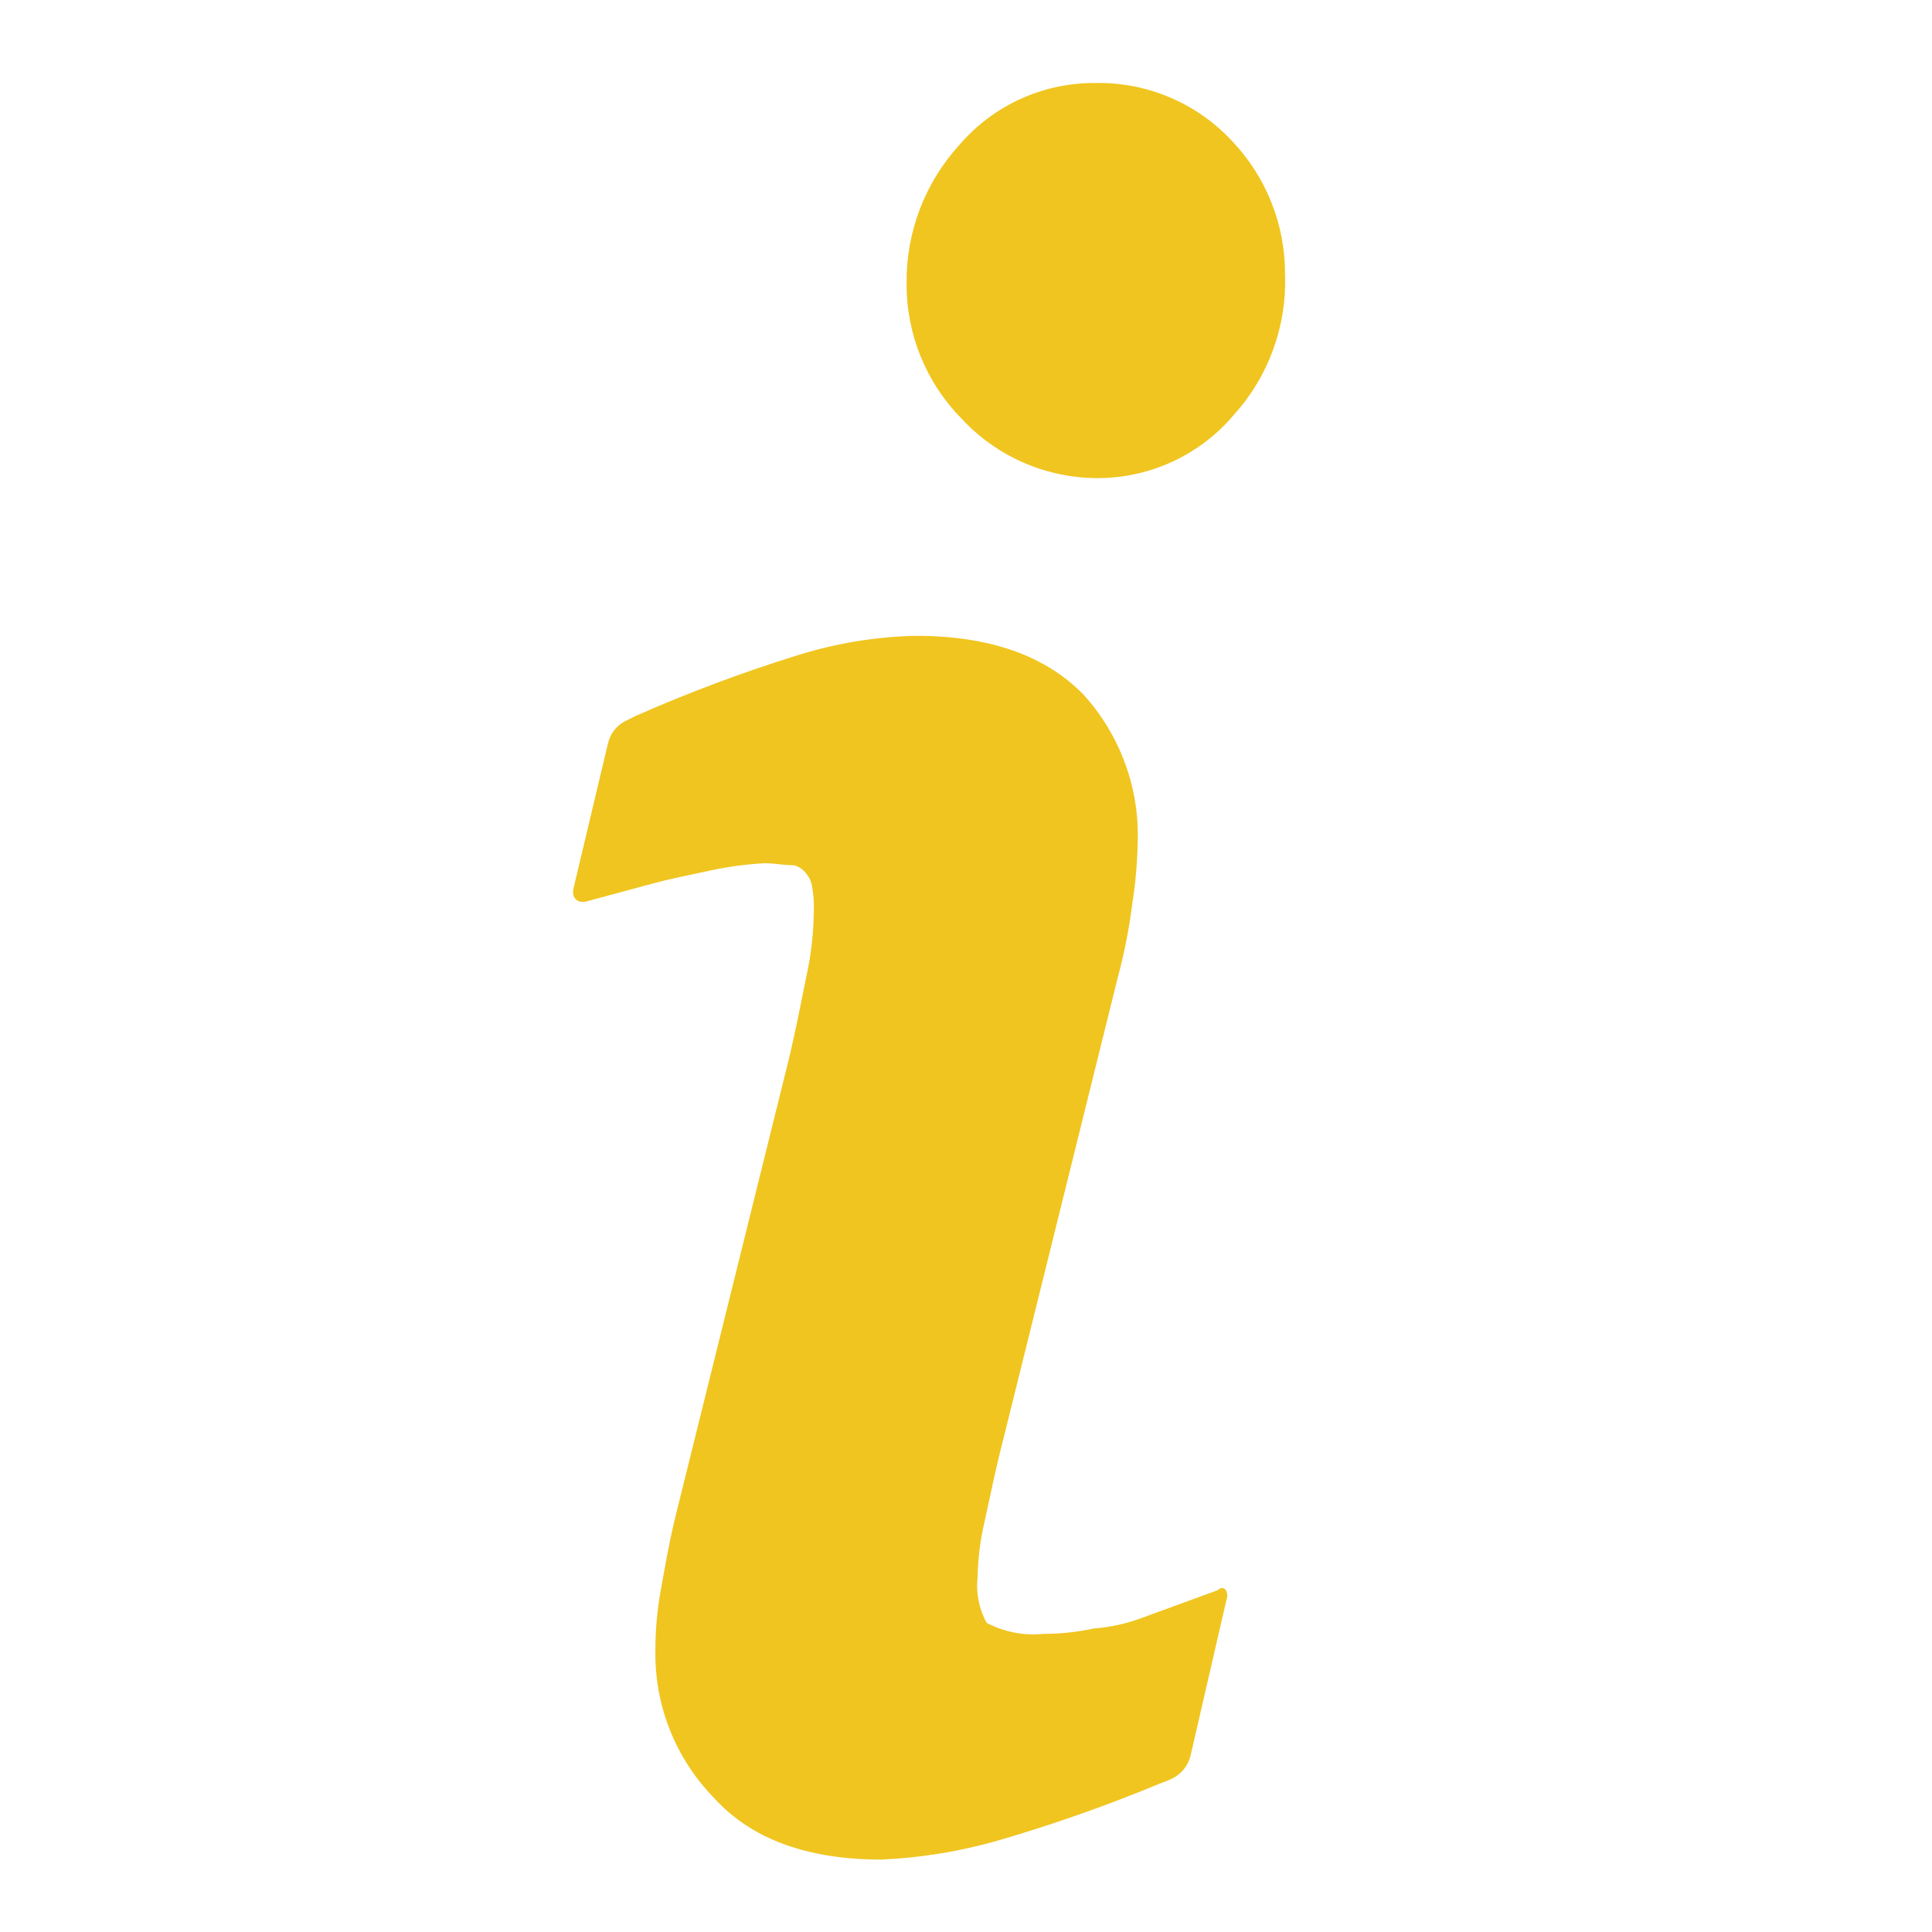
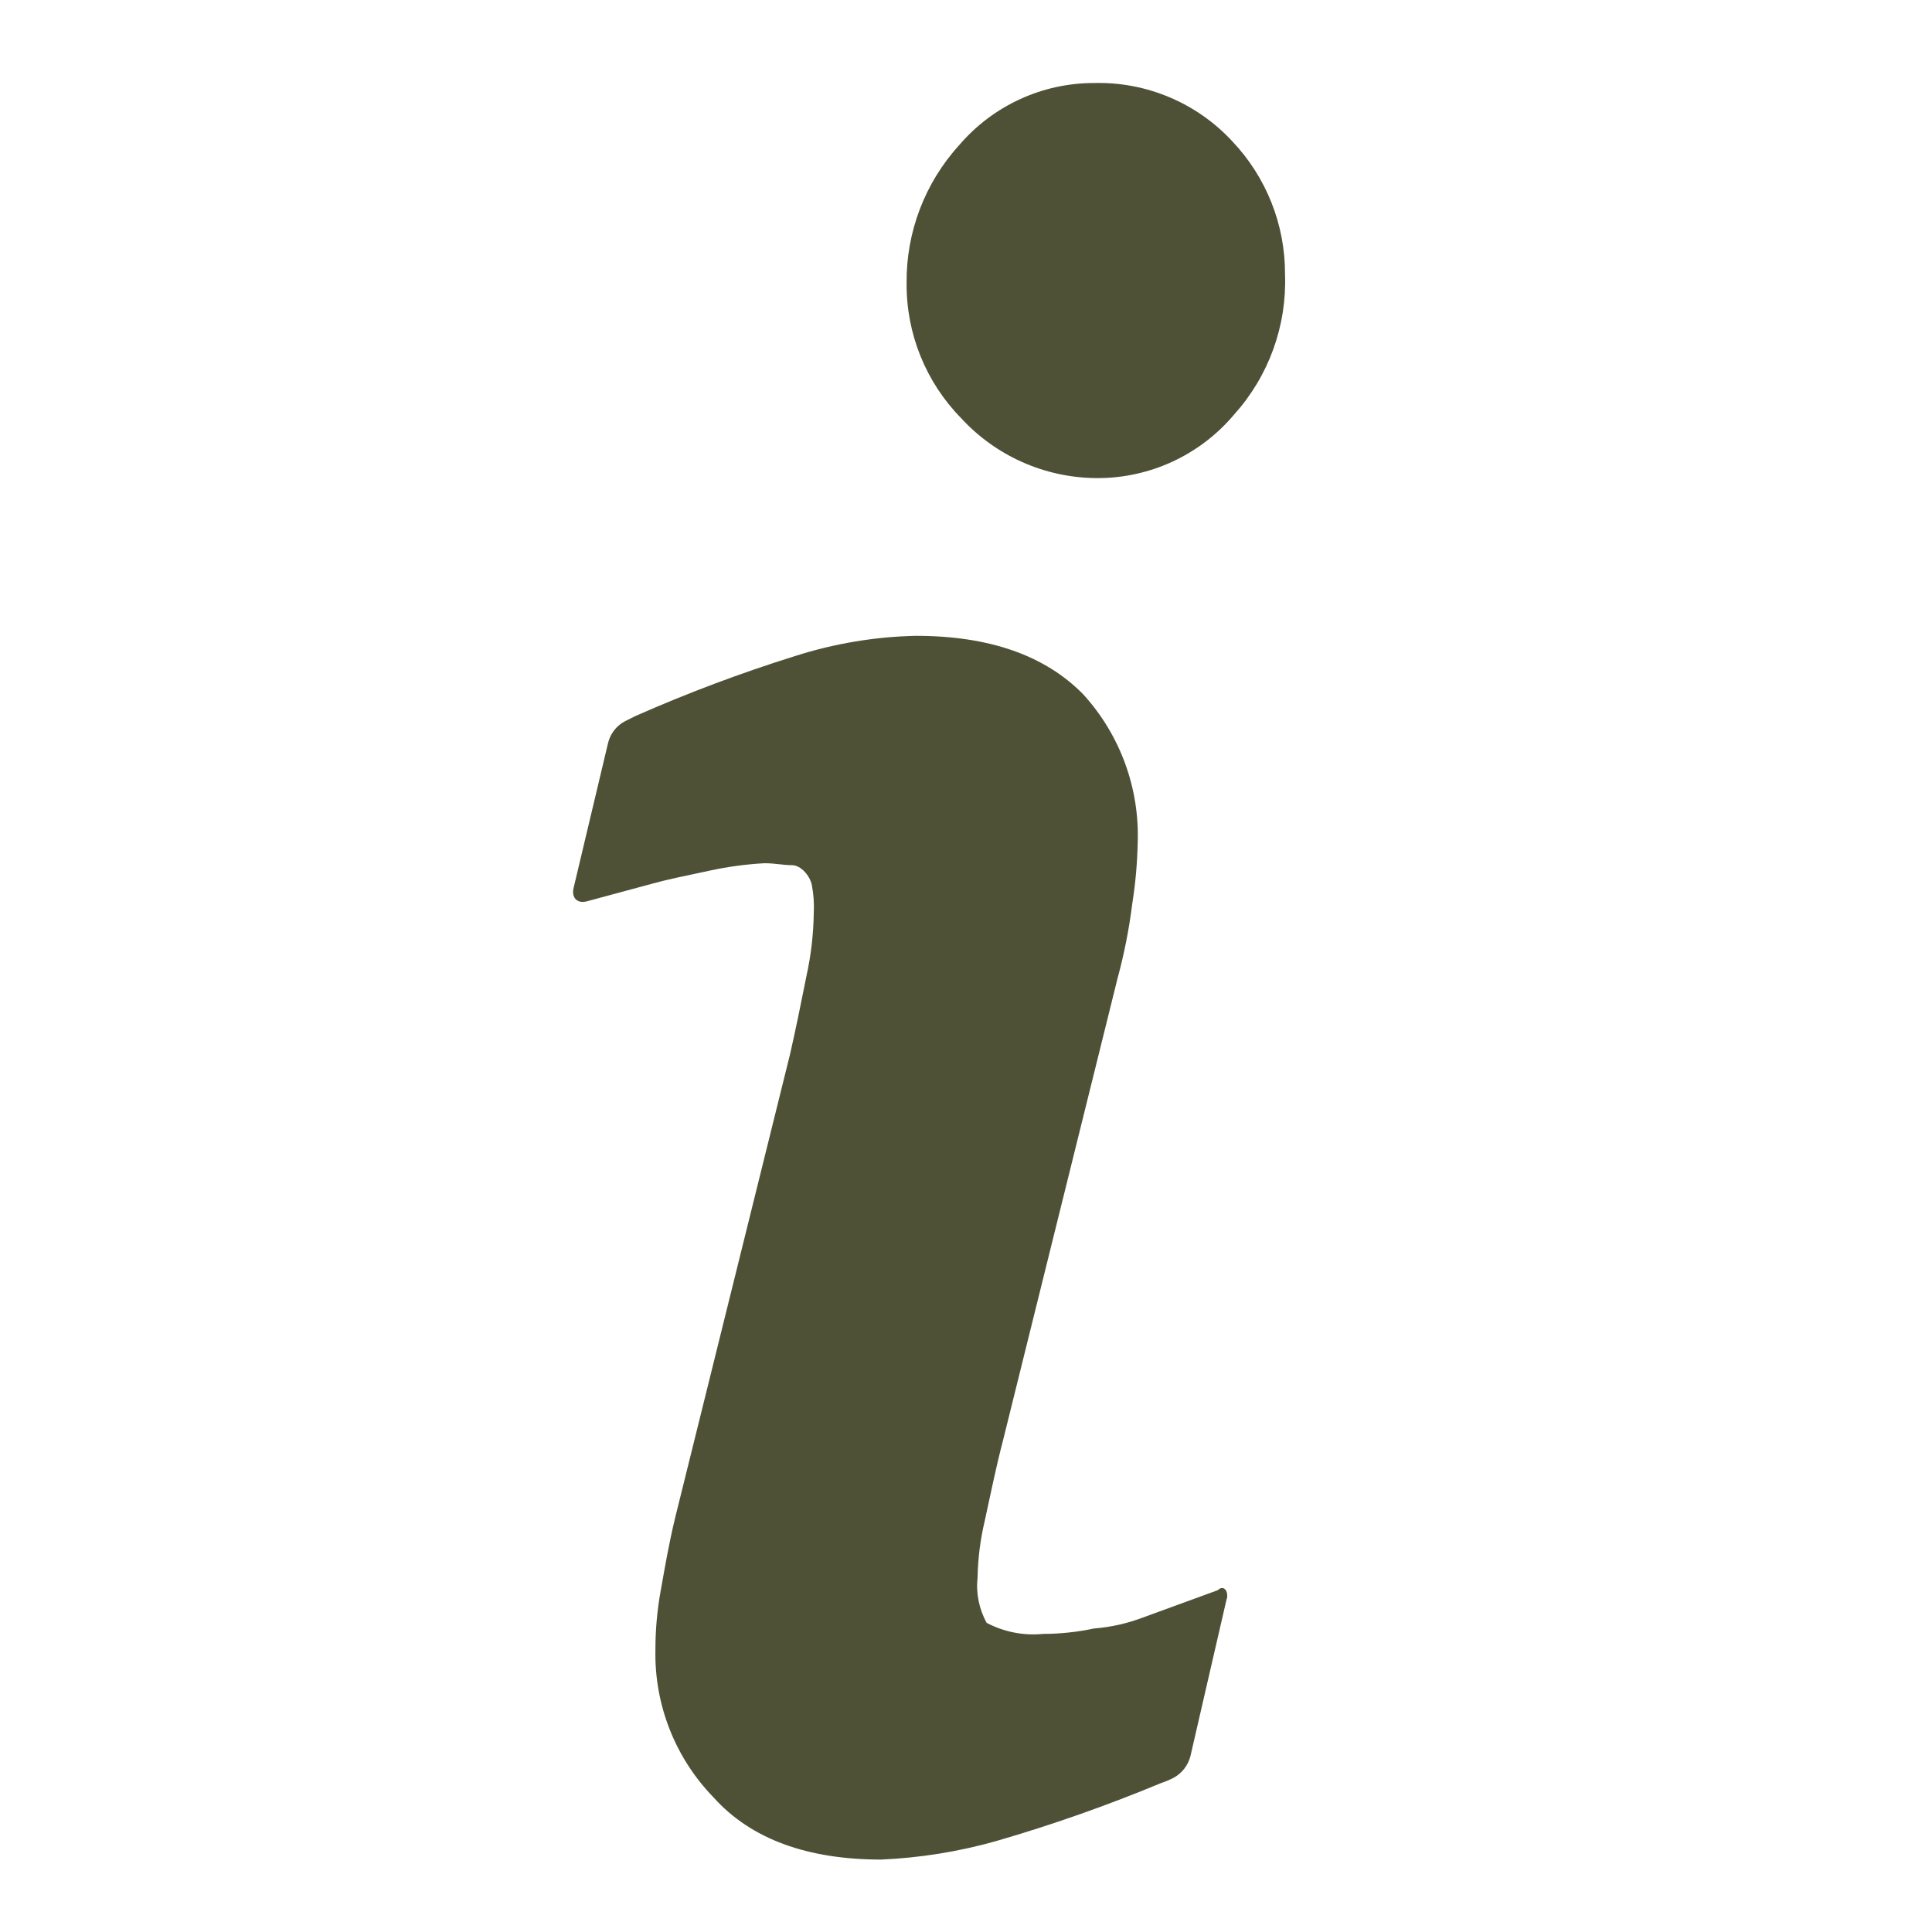
<svg xmlns="http://www.w3.org/2000/svg" id="Layer_1" data-name="Layer 1" viewBox="0 0 180 180" version="1.1" width="180" height="180">
  <defs id="defs42">
    <style id="style40">.cls-1{fill:#f0c51f;}</style>
  </defs>
-   <path class="cls-1" d="M 114.985,38.616 A 16.61,16.61 0 0 1 102.084,44.543 17.275,17.275 0 0 1 89.546,38.959 17.759,17.759 0 0 1 84.466,26.4 18.828,18.828 0 0 1 89.385,13.499 16.509,16.509 0 0 1 101.923,7.734 a 16.953,16.953 0 0 1 12.881,5.423 17.9,17.9 0 0 1 4.919,12.397 18.505,18.505 0 0 1 -4.737,13.062 m -0.685,110.285 -3.387,14.695 a 3.205,3.205 0 0 1 -1.532,2.016 8.063,8.063 0 0 1 -1.189,0.504 145.279,145.279 0 0 1 -15.421,5.423 46.948,46.948 0 0 1 -10.684,1.713 c -6.793,0 -12.095,-1.875 -15.602,-5.785 a 19.17,19.17 0 0 1 -5.423,-13.728 30.822,30.822 0 0 1 0.504,-5.604 c 0.343,-1.875 0.685,-4.032 1.351,-6.793 L 73.601,98.244 c 0.504,-2.197 1.028,-4.757 1.532,-7.297 a 29.269,29.269 0 0 0 0.685,-5.926 10.643,10.643 0 0 0 -0.181,-2.56 c -0.161,-0.847 -1.008,-1.855 -1.855,-1.855 -0.847,0 -1.532,-0.181 -2.56,-0.181 a 32.475,32.475 0 0 0 -5.08,0.685 c -2.379,0.504 -4.032,0.847 -5.261,1.189 l -6.269,1.693 c -0.847,0.181 -1.351,-0.343 -1.189,-1.189 l 3.225,-13.566 a 3.124,3.124 0 0 1 1.532,-2.016 l 1.008,-0.504 a 140.441,140.441 0 0 1 14.917,-5.604 39.812,39.812 0 0 1 11.208,-1.875 c 6.955,0 12.095,1.875 15.602,5.443 a 19.513,19.513 0 0 1 5.08,13.909 41.546,41.546 0 0 1 -0.504,5.604 50.395,50.395 0 0 1 -1.371,6.955 L 93.437,134.246 c -0.665,2.54 -1.169,5.08 -1.693,7.458 a 24.593,24.593 0 0 0 -0.665,5.261 7.116,7.116 0 0 0 0.847,4.233 9.293,9.293 0 0 0 5.261,1.028 22.779,22.779 0 0 0 4.737,-0.504 16.409,16.409 0 0 0 4.576,-1.028 l 6.955,-2.54 c 0.504,-0.504 1.028,0 0.847,0.847" id="path46" style="fill:#f0c51f;stroke-width:2.016" />
+   <path class="cls-1" d="M 114.985,38.616 A 16.61,16.61 0 0 1 102.084,44.543 17.275,17.275 0 0 1 89.546,38.959 17.759,17.759 0 0 1 84.466,26.4 18.828,18.828 0 0 1 89.385,13.499 16.509,16.509 0 0 1 101.923,7.734 a 16.953,16.953 0 0 1 12.881,5.423 17.9,17.9 0 0 1 4.919,12.397 18.505,18.505 0 0 1 -4.737,13.062 m -0.685,110.285 -3.387,14.695 a 3.205,3.205 0 0 1 -1.532,2.016 8.063,8.063 0 0 1 -1.189,0.504 145.279,145.279 0 0 1 -15.421,5.423 46.948,46.948 0 0 1 -10.684,1.713 c -6.793,0 -12.095,-1.875 -15.602,-5.785 a 19.17,19.17 0 0 1 -5.423,-13.728 30.822,30.822 0 0 1 0.504,-5.604 c 0.343,-1.875 0.685,-4.032 1.351,-6.793 L 73.601,98.244 c 0.504,-2.197 1.028,-4.757 1.532,-7.297 a 29.269,29.269 0 0 0 0.685,-5.926 10.643,10.643 0 0 0 -0.181,-2.56 c -0.161,-0.847 -1.008,-1.855 -1.855,-1.855 -0.847,0 -1.532,-0.181 -2.56,-0.181 a 32.475,32.475 0 0 0 -5.08,0.685 c -2.379,0.504 -4.032,0.847 -5.261,1.189 l -6.269,1.693 c -0.847,0.181 -1.351,-0.343 -1.189,-1.189 l 3.225,-13.566 a 3.124,3.124 0 0 1 1.532,-2.016 l 1.008,-0.504 a 140.441,140.441 0 0 1 14.917,-5.604 39.812,39.812 0 0 1 11.208,-1.875 c 6.955,0 12.095,1.875 15.602,5.443 a 19.513,19.513 0 0 1 5.08,13.909 41.546,41.546 0 0 1 -0.504,5.604 50.395,50.395 0 0 1 -1.371,6.955 L 93.437,134.246 c -0.665,2.54 -1.169,5.08 -1.693,7.458 a 24.593,24.593 0 0 0 -0.665,5.261 7.116,7.116 0 0 0 0.847,4.233 9.293,9.293 0 0 0 5.261,1.028 22.779,22.779 0 0 0 4.737,-0.504 16.409,16.409 0 0 0 4.576,-1.028 l 6.955,-2.54 c 0.504,-0.504 1.028,0 0.847,0.847" id="path46" style="fill:#4f5137;stroke-width:2.016;fill-opacity:1" />
</svg>
